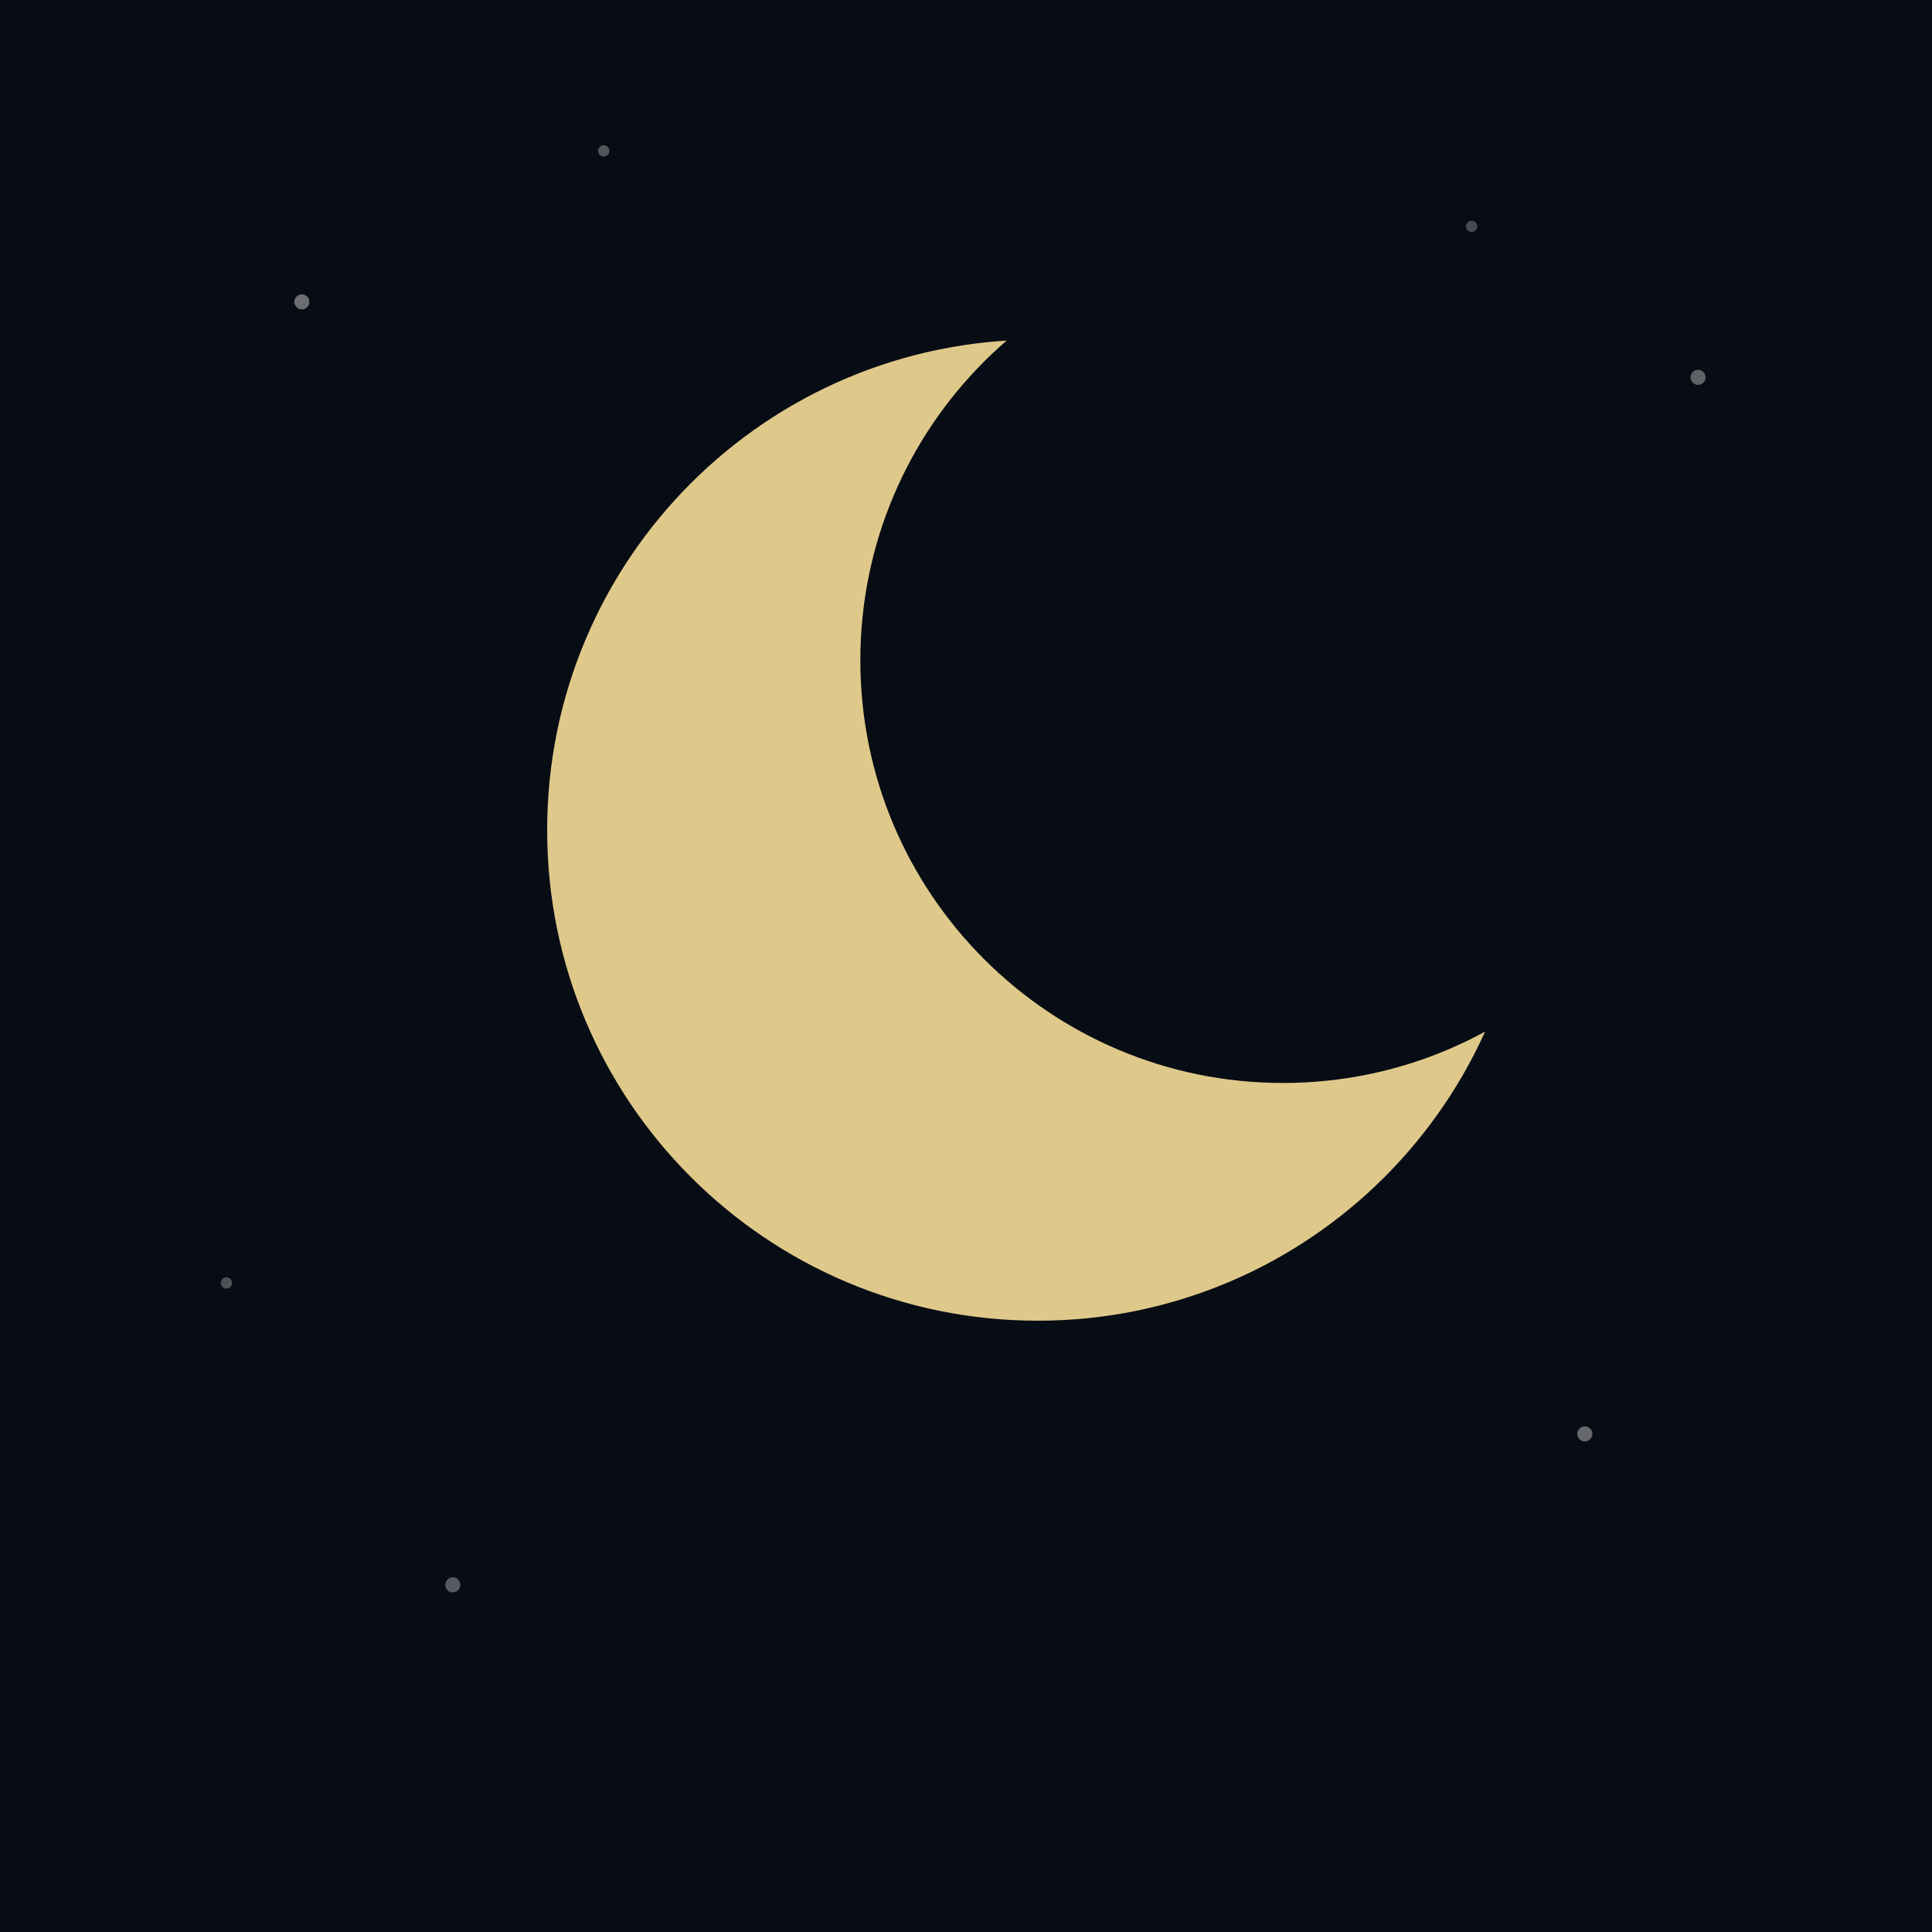
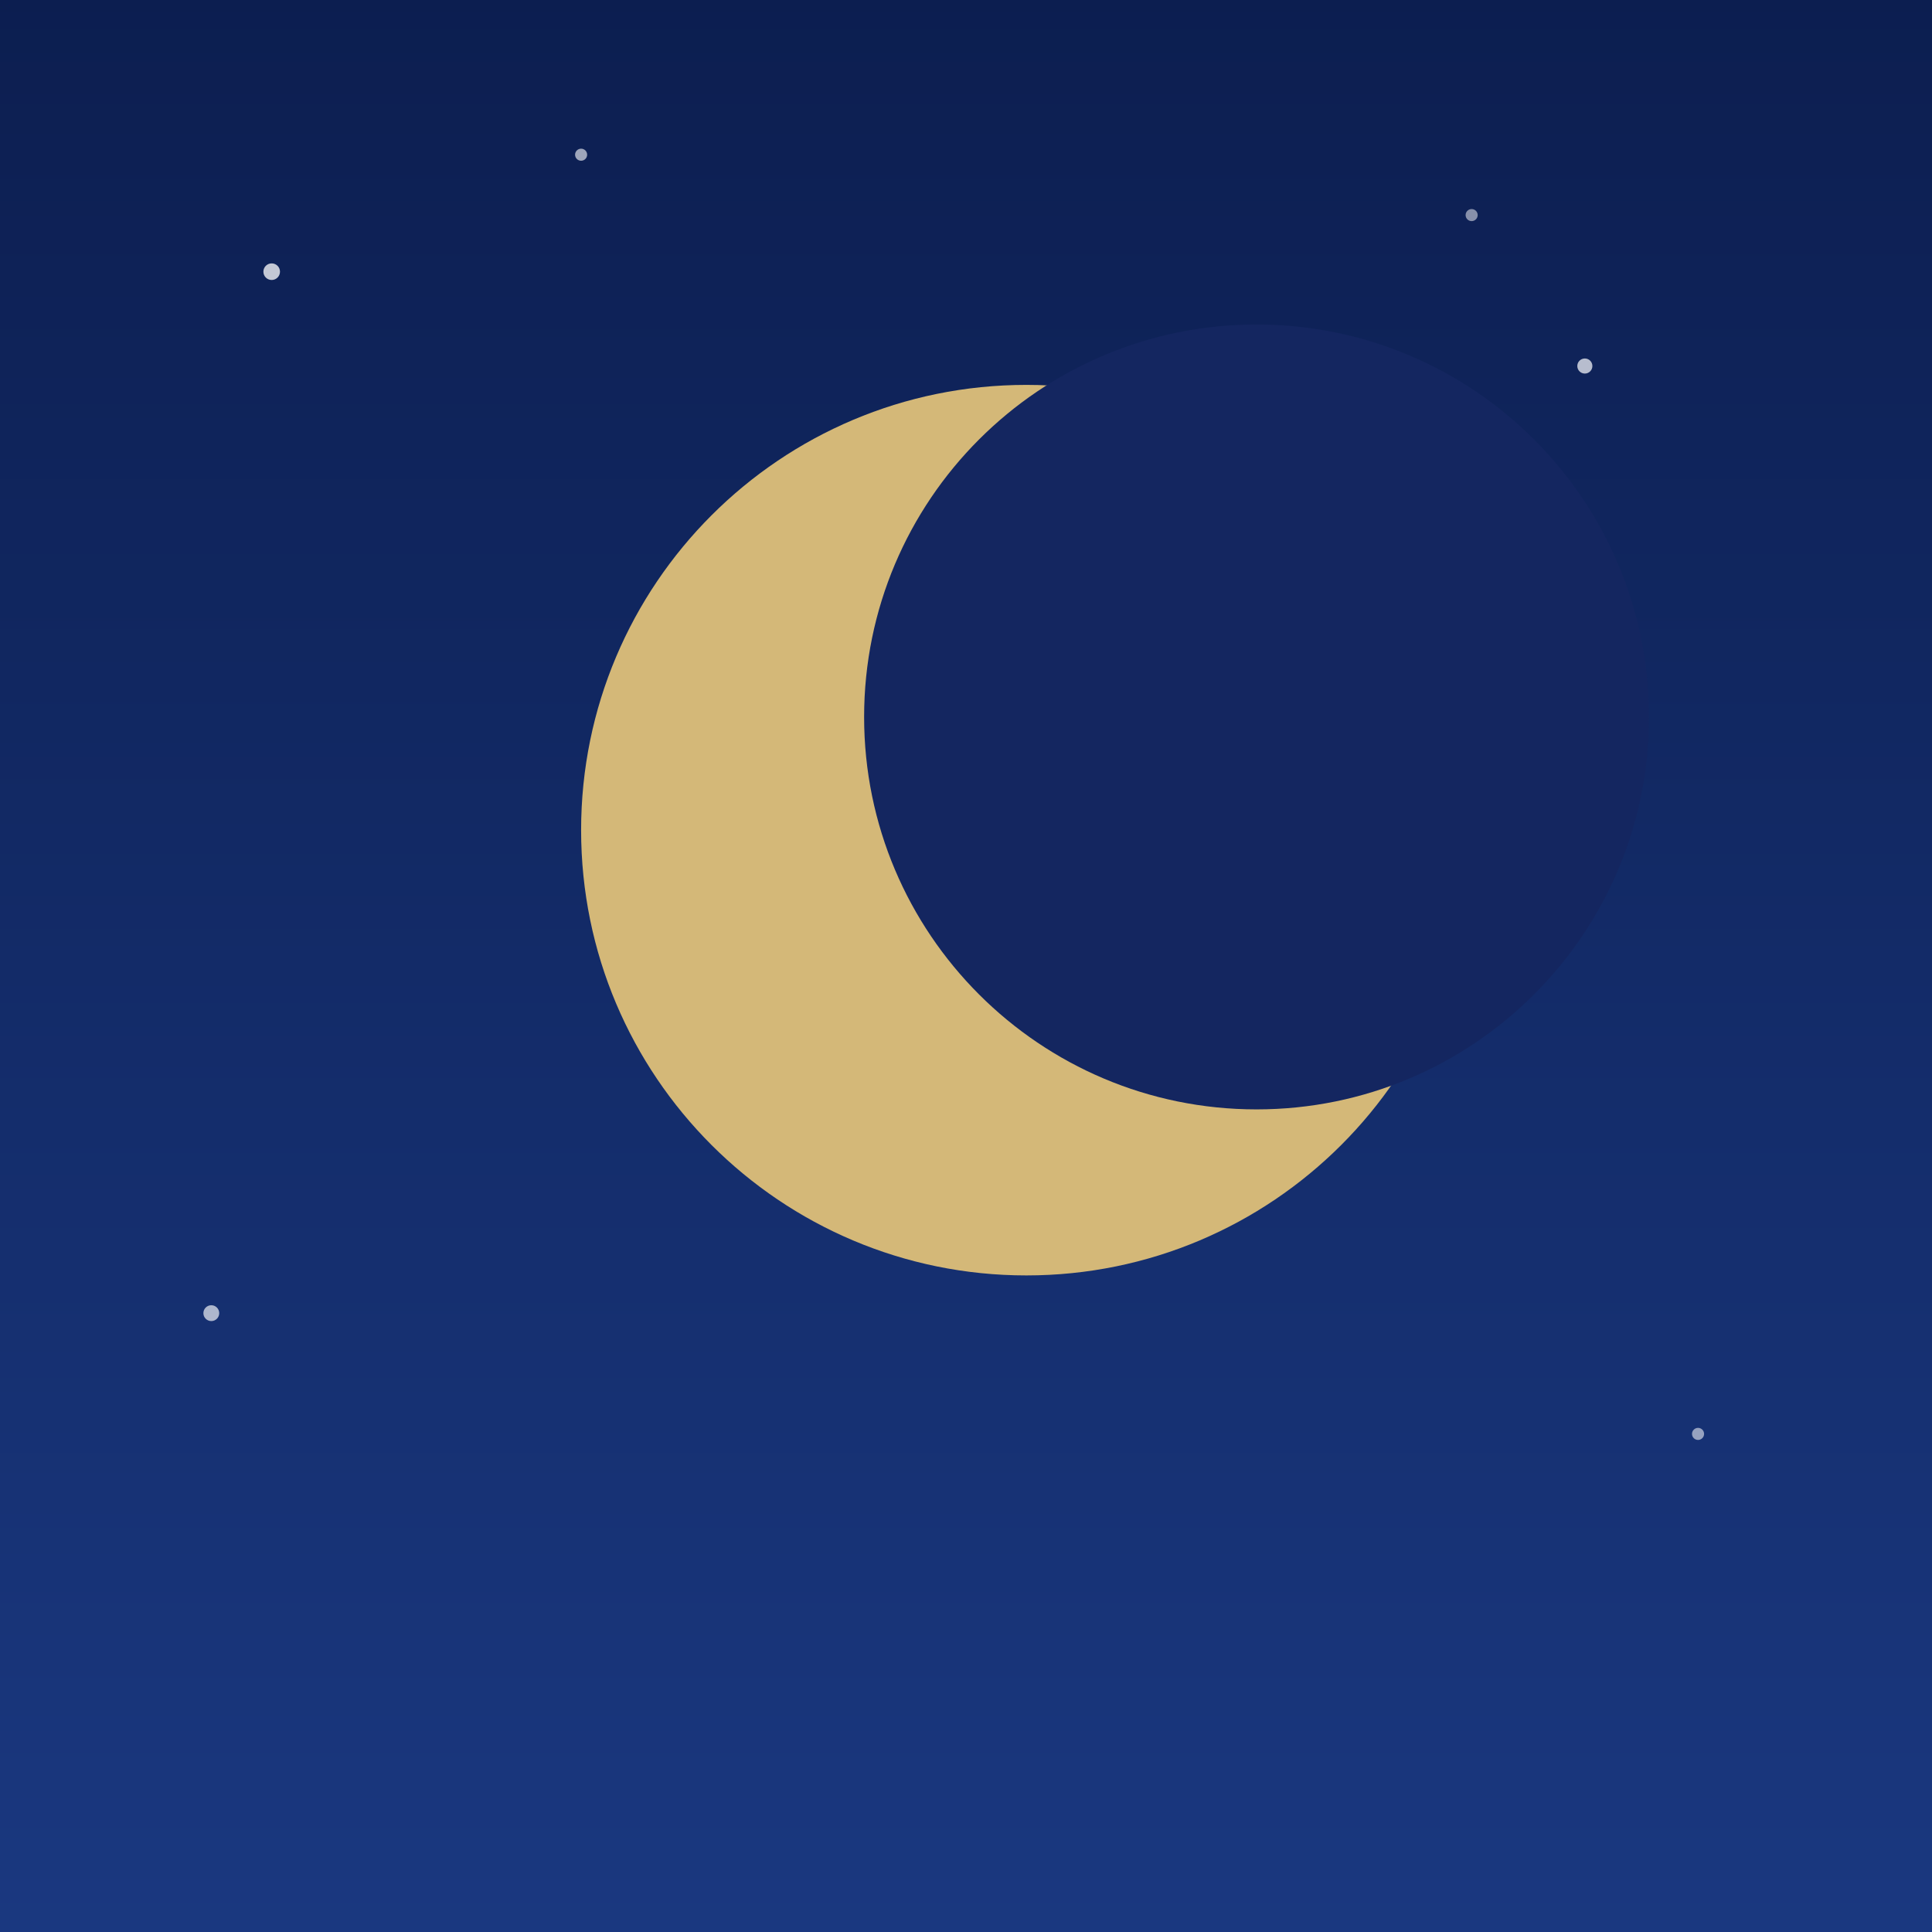
<svg xmlns="http://www.w3.org/2000/svg" viewBox="0 0 512 512">
-   <rect width="512" height="512" fill="#080c14" />
-   <circle cx="275" cy="220" r="130" fill="#dfc98a" />
-   <circle cx="340" cy="175" r="112" fill="#080c14" />
-   <circle cx="80" cy="80" r="2" fill="rgba(255,255,255,0.40)" />
-   <circle cx="160" cy="40" r="1.5" fill="rgba(255,255,255,0.30)" />
-   <circle cx="420" cy="380" r="2" fill="rgba(255,255,255,0.38)" />
-   <circle cx="60" cy="340" r="1.5" fill="rgba(255,255,255,0.28)" />
-   <circle cx="450" cy="100" r="2" fill="rgba(255,255,255,0.35)" />
-   <circle cx="390" cy="60" r="1.5" fill="rgba(255,255,255,0.25)" />
-   <circle cx="120" cy="420" r="2" fill="rgba(255,255,255,0.32)" />
+   <defs>
+     <linearGradient id="bg" x1="0" y1="0" x2="0" y2="1">
+       <stop offset="0%" stop-color="#0c1e50" />
+       <stop offset="100%" stop-color="#1a3880" />
+     </linearGradient>
+   </defs>
+   <rect width="512" height="512" fill="url(#bg)" />
+   <circle cx="72" cy="72" r="2.2" fill="rgba(255,255,255,0.75)" />
+   <circle cx="154" cy="41" r="1.6" fill="rgba(255,255,255,0.60)" />
+   <circle cx="420" cy="97" r="2.0" fill="rgba(255,255,255,0.70)" />
+   <circle cx="450" cy="380" r="1.6" fill="rgba(255,255,255,0.55)" />
+   <circle cx="56" cy="348" r="2.1" fill="rgba(255,255,255,0.65)" />
+   <circle cx="390" cy="57" r="1.6" fill="rgba(255,255,255,0.50)" />
+   <circle cx="300" cy="128" r="1.8" fill="rgba(255,255,255,0.60)" />
+   <circle cx="272" cy="220" r="118" fill="#d4b878" />
+   <circle cx="333" cy="190" r="104" fill="#142660" />
</svg>
